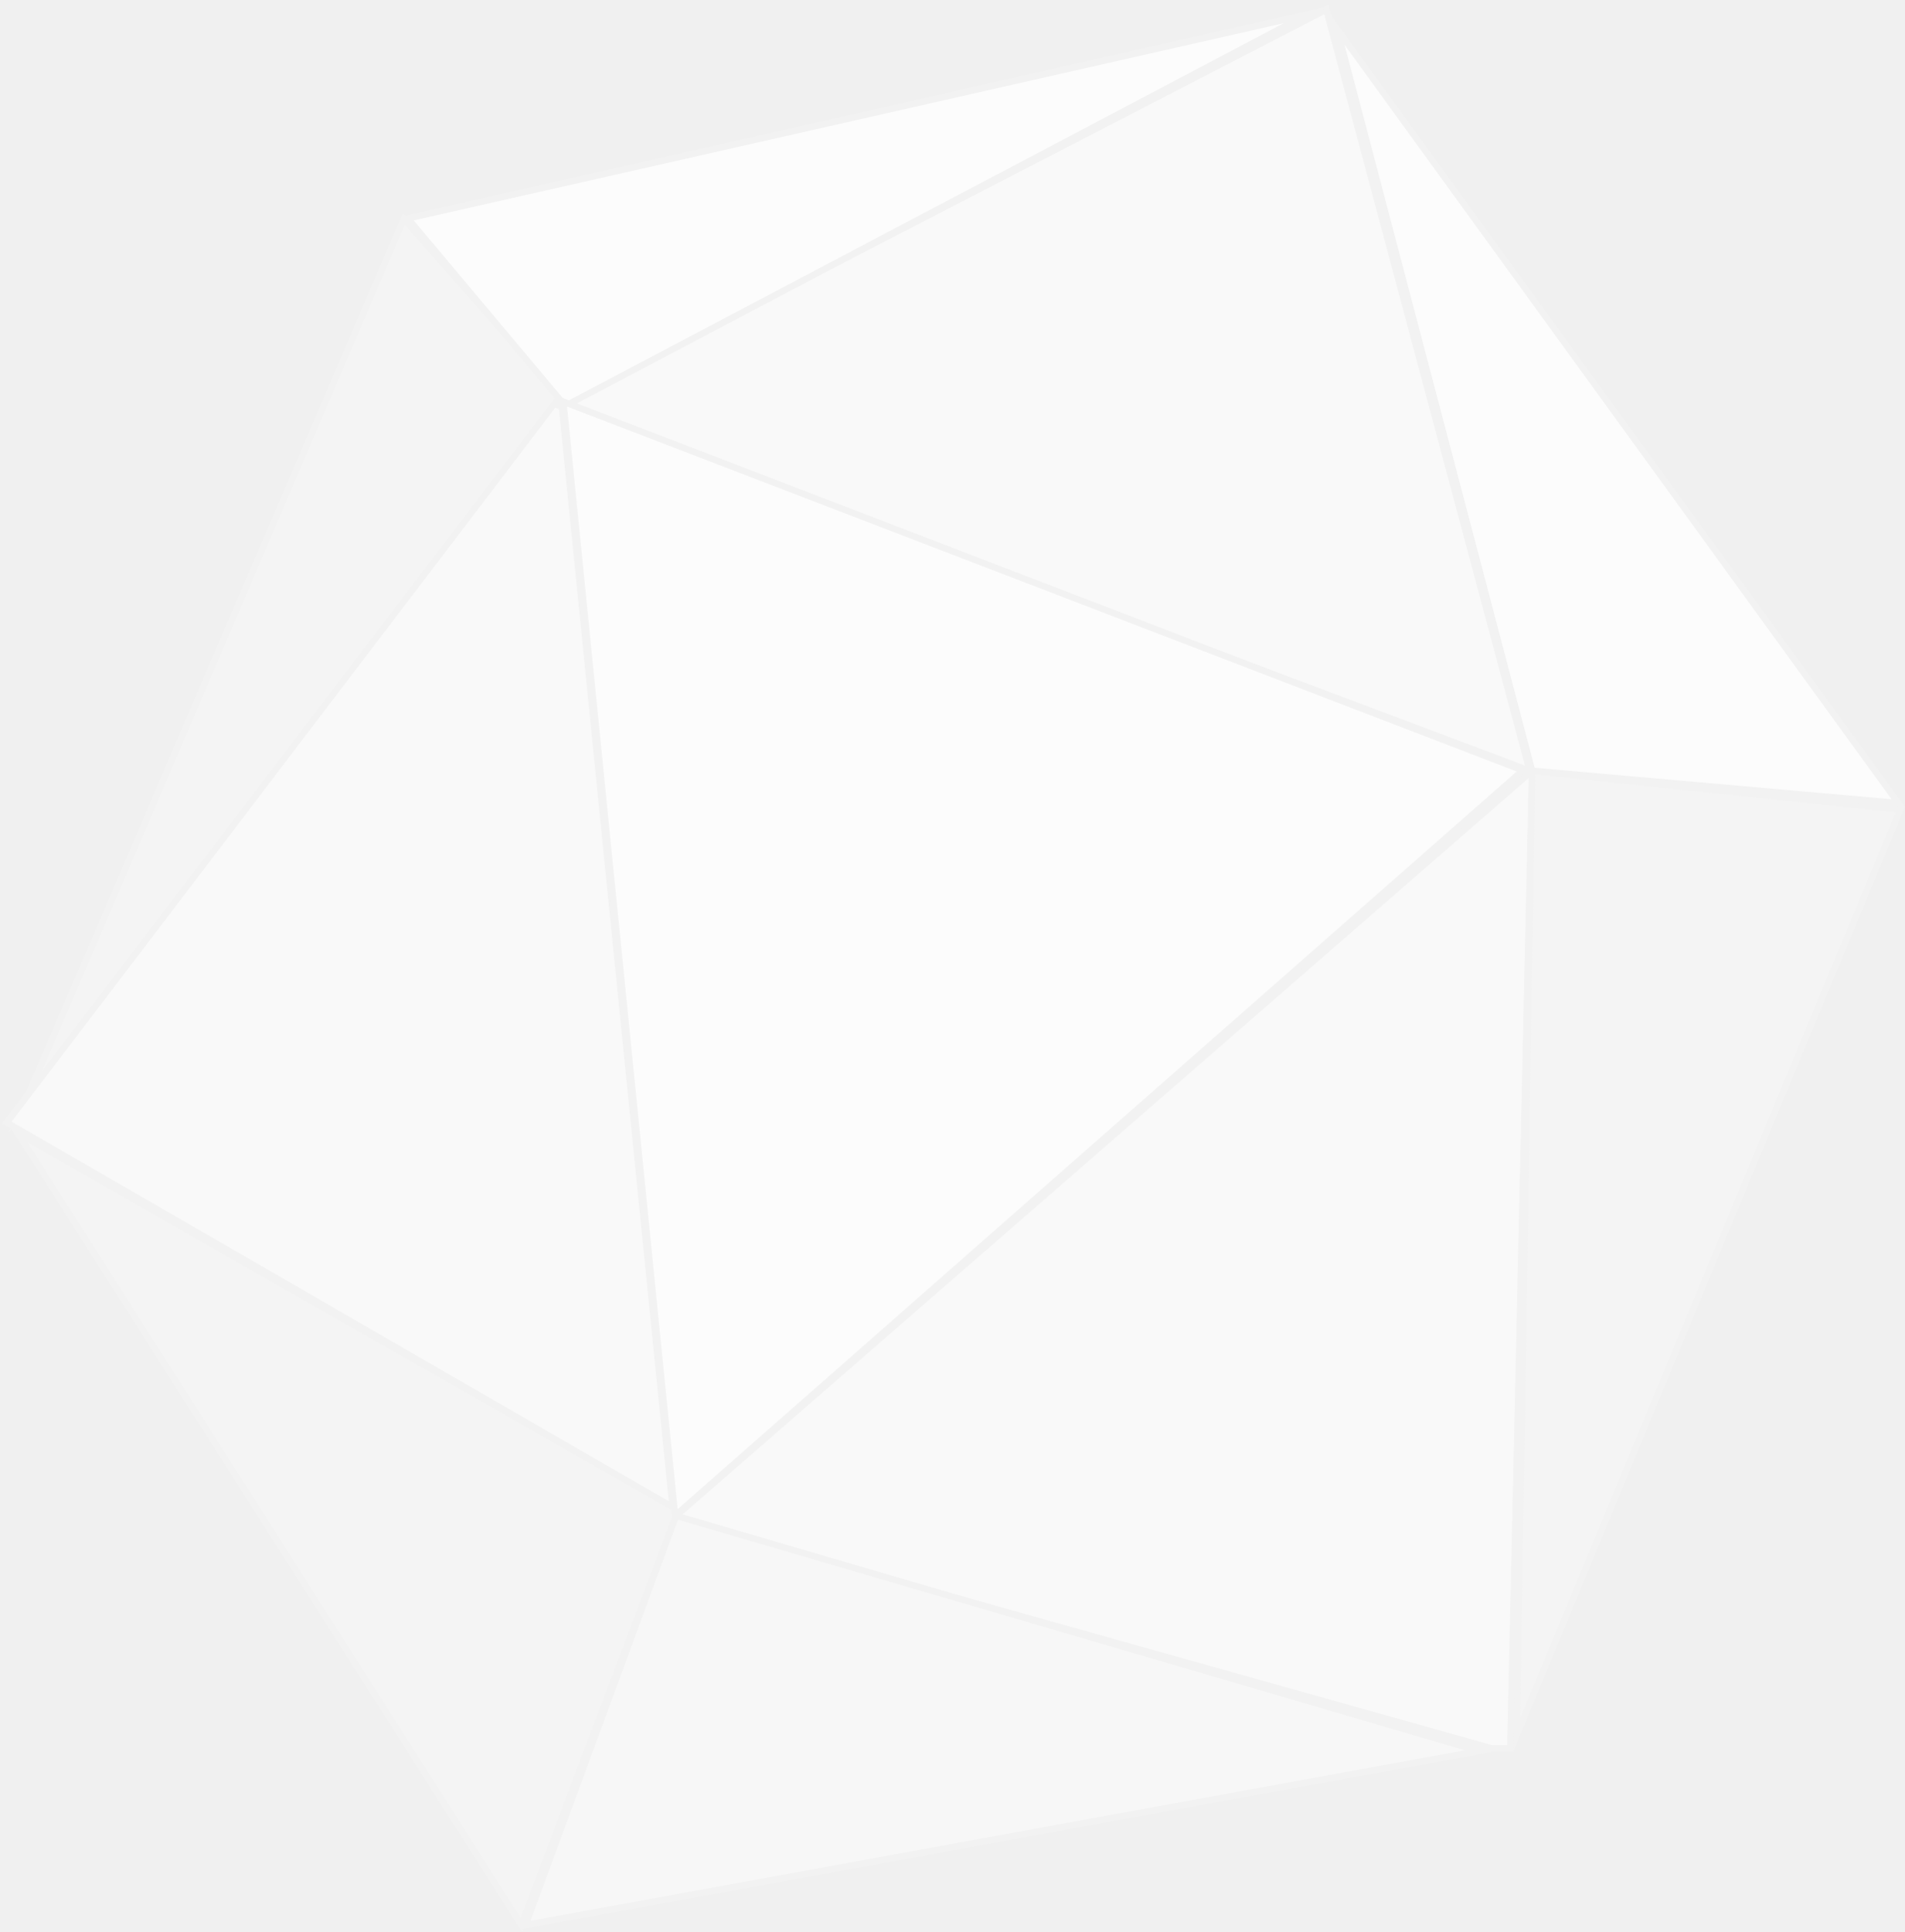
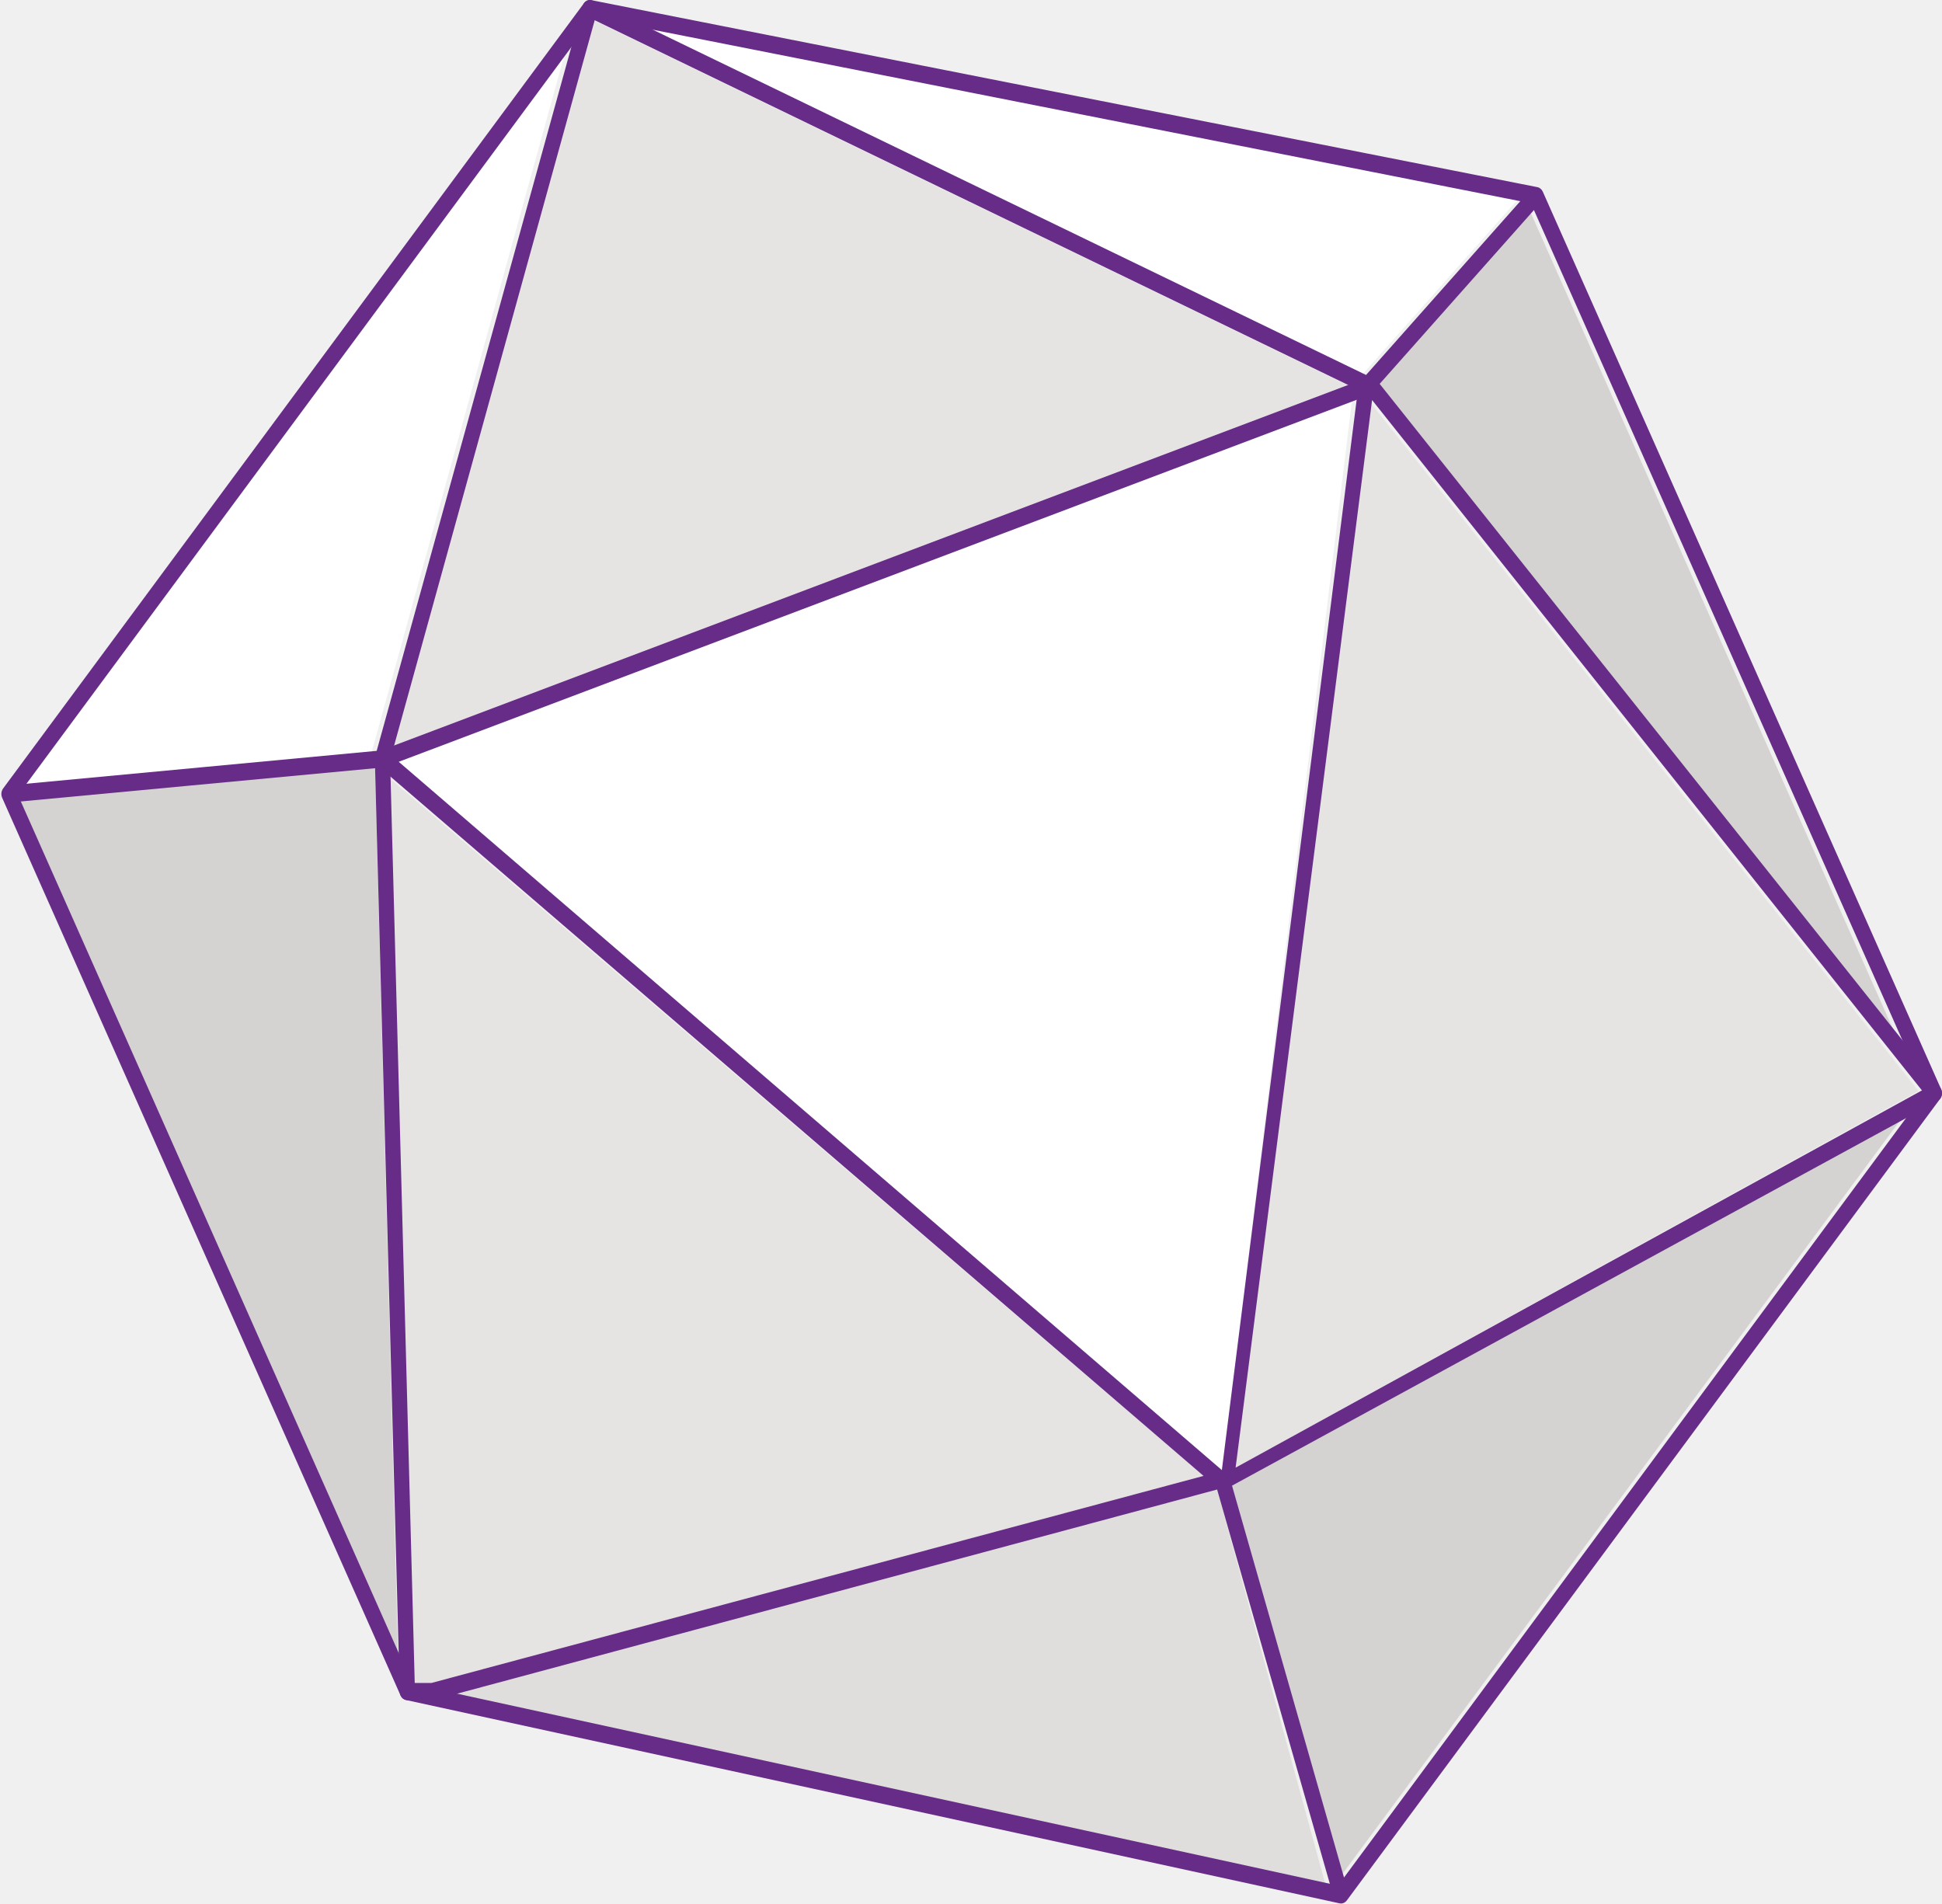
- <svg xmlns="http://www.w3.org/2000/svg" version="1.1" x="0px" y="0px" width="294.667px" height="298.751px" viewBox="0 0 294.667 298.751" enable-background="new 0 0 294.667 298.751" xml:space="preserve">
-   <g id="Layer_2" display="none">
-     <rect x="-43.204" y="-39.083" display="inline" fill="#BFBFBF" width="361" height="398" />
+ <svg xmlns="http://www.w3.org/2000/svg" version="1.1" x="0px" y="0px" width="295.667px" height="289.796px" viewBox="0 0 295.667 289.796" enable-background="new 0 0 295.667 289.796" xml:space="preserve">
+   <g id="Layer_1" display="none">
+     <g id="Layer_2">
+       <rect x="-43.204" y="-39.083" display="inline" fill="#BFBFBF" width="361" height="398" />
+     </g>
+     <g id="Layer_1_1_" display="inline">
+       <g>
+         <g>
+           <polygon fill="#F9F9F9" stroke="#F2F2F2" stroke-miterlimit="10" points="190.371,234.484 57.945,119.232 61.313,270.465       64.246,270.465 187.251,235.896     " />
+           <polygon fill="#F4F4F4" stroke="#F2F2F2" stroke-miterlimit="10" points="207.525,62.187 291.625,171.807 232.509,33.864           " />
+           <polygon fill="#F9F9F9" stroke="#F2F2F2" stroke-miterlimit="10" points="208.203,61.111 190.906,233.167 293.906,173.667           " />
+           <polyline fill="#F4F4F4" stroke="#F2F2F2" stroke-miterlimit="10" points="190.371,234.484 214.328,297.781 292.21,175.295       190.906,233.167     " />
+           <polygon fill="#F7F7F7" stroke="#F2F2F2" stroke-miterlimit="10" points="190.371,234.484 66.156,270.885 213.656,297.781           " />
+           <polygon fill="#F4F4F4" stroke="#F2F2F2" stroke-miterlimit="10" points="57.945,119.232 1,125.219 60.298,268.37     " />
+           <polygon fill="#FCFCFC" stroke="#F2F2F2" stroke-miterlimit="10" points="57.945,119.232 88.117,4.479 1.298,124.229     " />
+           <polygon fill="#F9F9F9" stroke="#F2F2F2" stroke-miterlimit="10" points="58.322,119.232 208.406,62.792 89.781,1.479     " />
+           <polygon fill="#FCFCFC" stroke="#F2F2F2" stroke-miterlimit="10" points="231.873,33.79 92.795,2.265 207.525,62.792     " />
+           <path fill="#E80E8A" d="M297.105,175.125c-0.006,0.021-0.008,0.039-0.016,0.061      C297.097,175.165,297.099,175.148,297.105,175.125z" />
+           <path fill="#E80E8A" d="M297.14,174.583c0.004,0.024,0.008,0.062,0.01,0.086C297.148,174.643,297.144,174.609,297.14,174.583z" />
+           <path fill="#E80E8A" d="M297.154,174.848c-0.002,0.025-0.002,0.059-0.006,0.084      C297.154,174.906,297.154,174.874,297.154,174.848z" />
+           <path fill="#E80E8A" d="M297.087,174.395c0.021,0.06,0.041,0.125,0.053,0.188C297.128,174.52,297.109,174.454,297.087,174.395z" />
+           <path fill="#E80E8A" d="M297.148,174.932c-0.01,0.064-0.023,0.135-0.043,0.193c0.016-0.047,0.033-0.096,0.041-0.148      C297.148,174.963,297.146,174.95,297.148,174.932z" />
+           <path fill="#E80E8A" d="M297.152,174.668c0.006,0.061,0.006,0.117,0.004,0.18C297.158,174.788,297.158,174.729,297.152,174.668z      " />
+           <path fill="#E80E8A" d="M297.089,175.186c-0.029,0.076-0.068,0.15-0.115,0.221C297.021,175.334,297.062,175.266,297.089,175.186      z" />
+           <path fill="#E80E8A" d="M55.822,120.639c0.006-0.008,0.006-0.018,0.008-0.024c-0.002,0.006-0.002,0.011-0.008,0.016      C55.822,120.637,55.822,120.637,55.822,120.639z" />
+         </g>
+         <polygon fill="#FCFCFC" stroke="#F2F2F2" stroke-miterlimit="10" points="59.384,119.177 190.531,234.484 207.816,62.132    " />
+       </g>
+     </g>
  </g>
-   <g id="Layer_1">
+   <g id="Layer_2_1_">
    <g>
      <g>
-         <polygon fill="#F9F9F9" stroke="#F2F2F2" stroke-miterlimit="10" points="107.7,235.896 230.706,270.466 233.64,270.466      237.007,119.232 104.581,234.485    " />
-         <polygon fill="#F4F4F4" stroke="#F2F2F2" stroke-miterlimit="10" points="62.443,33.864 3.327,171.807 87.428,62.187    " />
-         <polygon fill="#F9F9F9" stroke="#F2F2F2" stroke-miterlimit="10" points="1.046,173.667 104.046,233.167 86.75,61.111    " />
-         <polyline fill="#F4F4F4" stroke="#F2F2F2" stroke-miterlimit="10" points="104.046,233.167 2.741,175.295 80.624,297.781      104.581,234.485    " />
-         <polygon fill="#F7F7F7" stroke="#F2F2F2" stroke-miterlimit="10" points="81.296,297.781 228.796,270.885 104.581,234.485    " />
-         <polygon fill="#F4F4F4" stroke="#F2F2F2" stroke-miterlimit="10" points="234.655,268.37 293.953,125.219 237.007,119.232    " />
-         <polygon fill="#FCFCFC" stroke="#F2F2F2" stroke-miterlimit="10" points="293.655,124.229 206.835,4.479 237.007,119.232    " />
-         <polygon fill="#F9F9F9" stroke="#F2F2F2" stroke-miterlimit="10" points="205.171,1.479 86.546,62.792 236.63,119.232    " />
-         <polygon fill="#FCFCFC" stroke="#F2F2F2" stroke-miterlimit="10" points="87.428,62.792 202.157,2.265 63.08,33.79    " />
-         <path fill="#E80E8A" d="M-2.137,175.185c-0.007-0.021-0.009-0.037-0.016-0.059C-2.146,175.148-2.144,175.165-2.137,175.185z" />
-         <path fill="#E80E8A" d="M-2.198,174.669c0.002-0.026,0.007-0.061,0.011-0.087C-2.191,174.609-2.196,174.643-2.198,174.669z" />
-         <path fill="#E80E8A" d="M-2.196,174.932c-0.004-0.026-0.004-0.059-0.006-0.085C-2.201,174.874-2.201,174.906-2.196,174.932z" />
-         <path fill="#E80E8A" d="M-2.187,174.583c0.011-0.063,0.03-0.129,0.052-0.188C-2.157,174.454-2.176,174.519-2.187,174.583z" />
-         <path fill="#E80E8A" d="M-2.193,174.976c0.008,0.054,0.025,0.102,0.041,0.15c-0.02-0.059-0.034-0.129-0.043-0.194     C-2.193,174.949-2.196,174.964-2.193,174.976z" />
-         <path fill="#E80E8A" d="M-2.203,174.847c-0.002-0.061-0.002-0.119,0.004-0.178C-2.205,174.728-2.205,174.787-2.203,174.847z" />
-         <path fill="#E80E8A" d="M-2.022,175.406c-0.046-0.07-0.086-0.144-0.114-0.221C-2.109,175.265-2.068,175.335-2.022,175.406z" />
-         <path fill="#E80E8A" d="M239.131,120.631c-0.006-0.005-0.006-0.01-0.009-0.016c0.003,0.006,0.003,0.016,0.009,0.024     C239.131,120.637,239.131,120.637,239.131,120.631z" />
+         <g>
+           <polygon fill="#E5E4E3" points="183.236,224.695 64.656,256.574 61.765,256.574 58.053,117.405     " />
+           <polygon fill="#D5D3D2" points="232.579,31.325 289.961,160.626 208.541,58.402     " />
+           <polygon fill="#E5E4E3" points="292.103,166.104 188.122,223.438 207.612,60.027     " />
+           <path fill="#D5D3D2" d="M186.487,225.762l1.653-0.446c0.333-0.089,0.585-0.401,0.632-0.787v-0.013l101.591-55.388      l-86.926,117.438l-17.323-60.604L186.487,225.762z" />
+           <polygon fill="#E0DEDD" points="201.895,287.249 66.981,257.865 185.303,226.771     " />
+           <polygon fill="#D5D3D2" points="60.64,254.18 2.747,121.056 57.069,115.576     " />
+           <polygon fill="#FFFFFF" points="2.216,119.736 86.732,5.478 56.548,114.635     " />
+           <polygon fill="#E5E4E3" points="89.276,2.545 205.113,58.622 58.443,114.05     " />
+           <polygon fill="#FFFFFF" points="206.999,57.502 95.611,3.581 231.095,30.36     " />
+           <path fill="#E80E8A" d="M294.208,166.777c0.009-0.014,0.009-0.034,0.016-0.055C294.217,166.743,294.217,166.764,294.208,166.777      z" />
+           <path fill="#E80E8A" d="M294.269,166.293c0-0.027-0.006-0.055-0.012-0.082C294.263,166.238,294.269,166.266,294.269,166.293z" />
+           <path fill="#E80E8A" d="M294.269,166.54c0.003-0.026,0.003-0.055,0.003-0.082C294.272,166.485,294.272,166.514,294.269,166.54z" />
+           <path fill="#E80E8A" d="M294.257,166.211c-0.01-0.063-0.03-0.117-0.052-0.179C294.227,166.09,294.248,166.148,294.257,166.211z" />
+           <path fill="#E80E8A" d="M294.266,166.581c-0.009,0.055-0.027,0.1-0.042,0.142c0.021-0.055,0.036-0.121,0.045-0.183      C294.266,166.555,294.269,166.568,294.266,166.581z" />
+           <path fill="#E80E8A" d="M294.272,166.458c0.007-0.056,0.004-0.11-0.003-0.165C294.276,166.344,294.279,166.402,294.272,166.458z      " />
+           <path fill="#E80E8A" d="M294.095,166.986c0.047-0.064,0.085-0.138,0.113-0.209C294.18,166.853,294.142,166.922,294.095,166.986z      " />
+           <path fill="#E80E8A" d="M56.356,115.368c0-0.006,0.003-0.012,0.006-0.019c-0.003,0.008-0.006,0.017-0.006,0.024      C56.356,115.372,56.356,115.372,56.356,115.368z" />
+         </g>
+         <polygon fill="#FFFFFF" points="205.911,60.288 186.114,224.167 58.943,115.826    " />
      </g>
-       <polygon fill="#FCFCFC" stroke="#F2F2F2" stroke-miterlimit="10" points="87.137,62.132 104.421,234.485 235.569,119.177   " />
+       <g>
+         <g>
+           <path fill="#672C87" d="M203.946,289.771L61.798,258.813c-0.356-0.079-0.655-0.337-0.816-0.697L0.33,121.461      c-0.204-0.465-0.146-1.021,0.146-1.421L88.923,0.47c0.268-0.36,0.682-0.531,1.093-0.45L234.06,28.491      c0.362,0.07,0.67,0.329,0.834,0.702l60.649,136.65c0.207,0.463,0.148,1.023-0.146,1.421l-90.342,122.061      c-0.223,0.302-0.549,0.471-0.887,0.471C204.091,289.796,204.019,289.789,203.946,289.771z M233.082,30.95L90.276,2.723      L2.747,121.056l60.051,135.315l140.917,30.692l89.418-120.815L233.082,30.95z" />
+         </g>
+         <g>
+           <path fill="#672C87" d="M185.303,226.771L66.076,258.799c-0.085,0.022-0.18,0.037-0.268,0.037h-3.791      c-0.625,0-1.14-0.563-1.161-1.267l-3.788-141.994c-0.002-0.145,0.016-0.287,0.052-0.426L88.709,0.918      c0.094-0.354,0.32-0.642,0.622-0.796c0.295-0.156,0.64-0.16,0.941-0.014L207.98,57.085l25.06-28.232l1.639,1.846l-24.626,27.742      l85.317,107.114c0.244,0.305,0.348,0.721,0.274,1.125c-0.067,0.401-0.306,0.745-0.632,0.924l-107.438,58.579l17.694,61.905      l-2.202,0.8L185.303,226.771z M186.008,223.952l20.734-164.62L90.541,3.079L59.391,115.72l3.751,140.504h2.529L186.008,223.952z       M208.9,60.906l-20.778,162.531l104.493-57.429L208.9,60.906z" />
+         </g>
+         <g>
+           <path fill="#672C87" d="M185.314,226.483l1.377-2.098L60.705,115.979l147.622-55.785l-0.736-2.475L57.858,114.302      c-0.409,0.155-0.71,0.553-0.774,1.032c-0.07,0.48,0.106,0.964,0.451,1.255L185.314,226.483z" />
+         </g>
+         <g>
+           <polygon fill="#672C87" points="1.467,122.178 58.324,116.841 58.13,114.239 1.271,119.577     " />
+         </g>
+       </g>
    </g>
  </g>
</svg>
